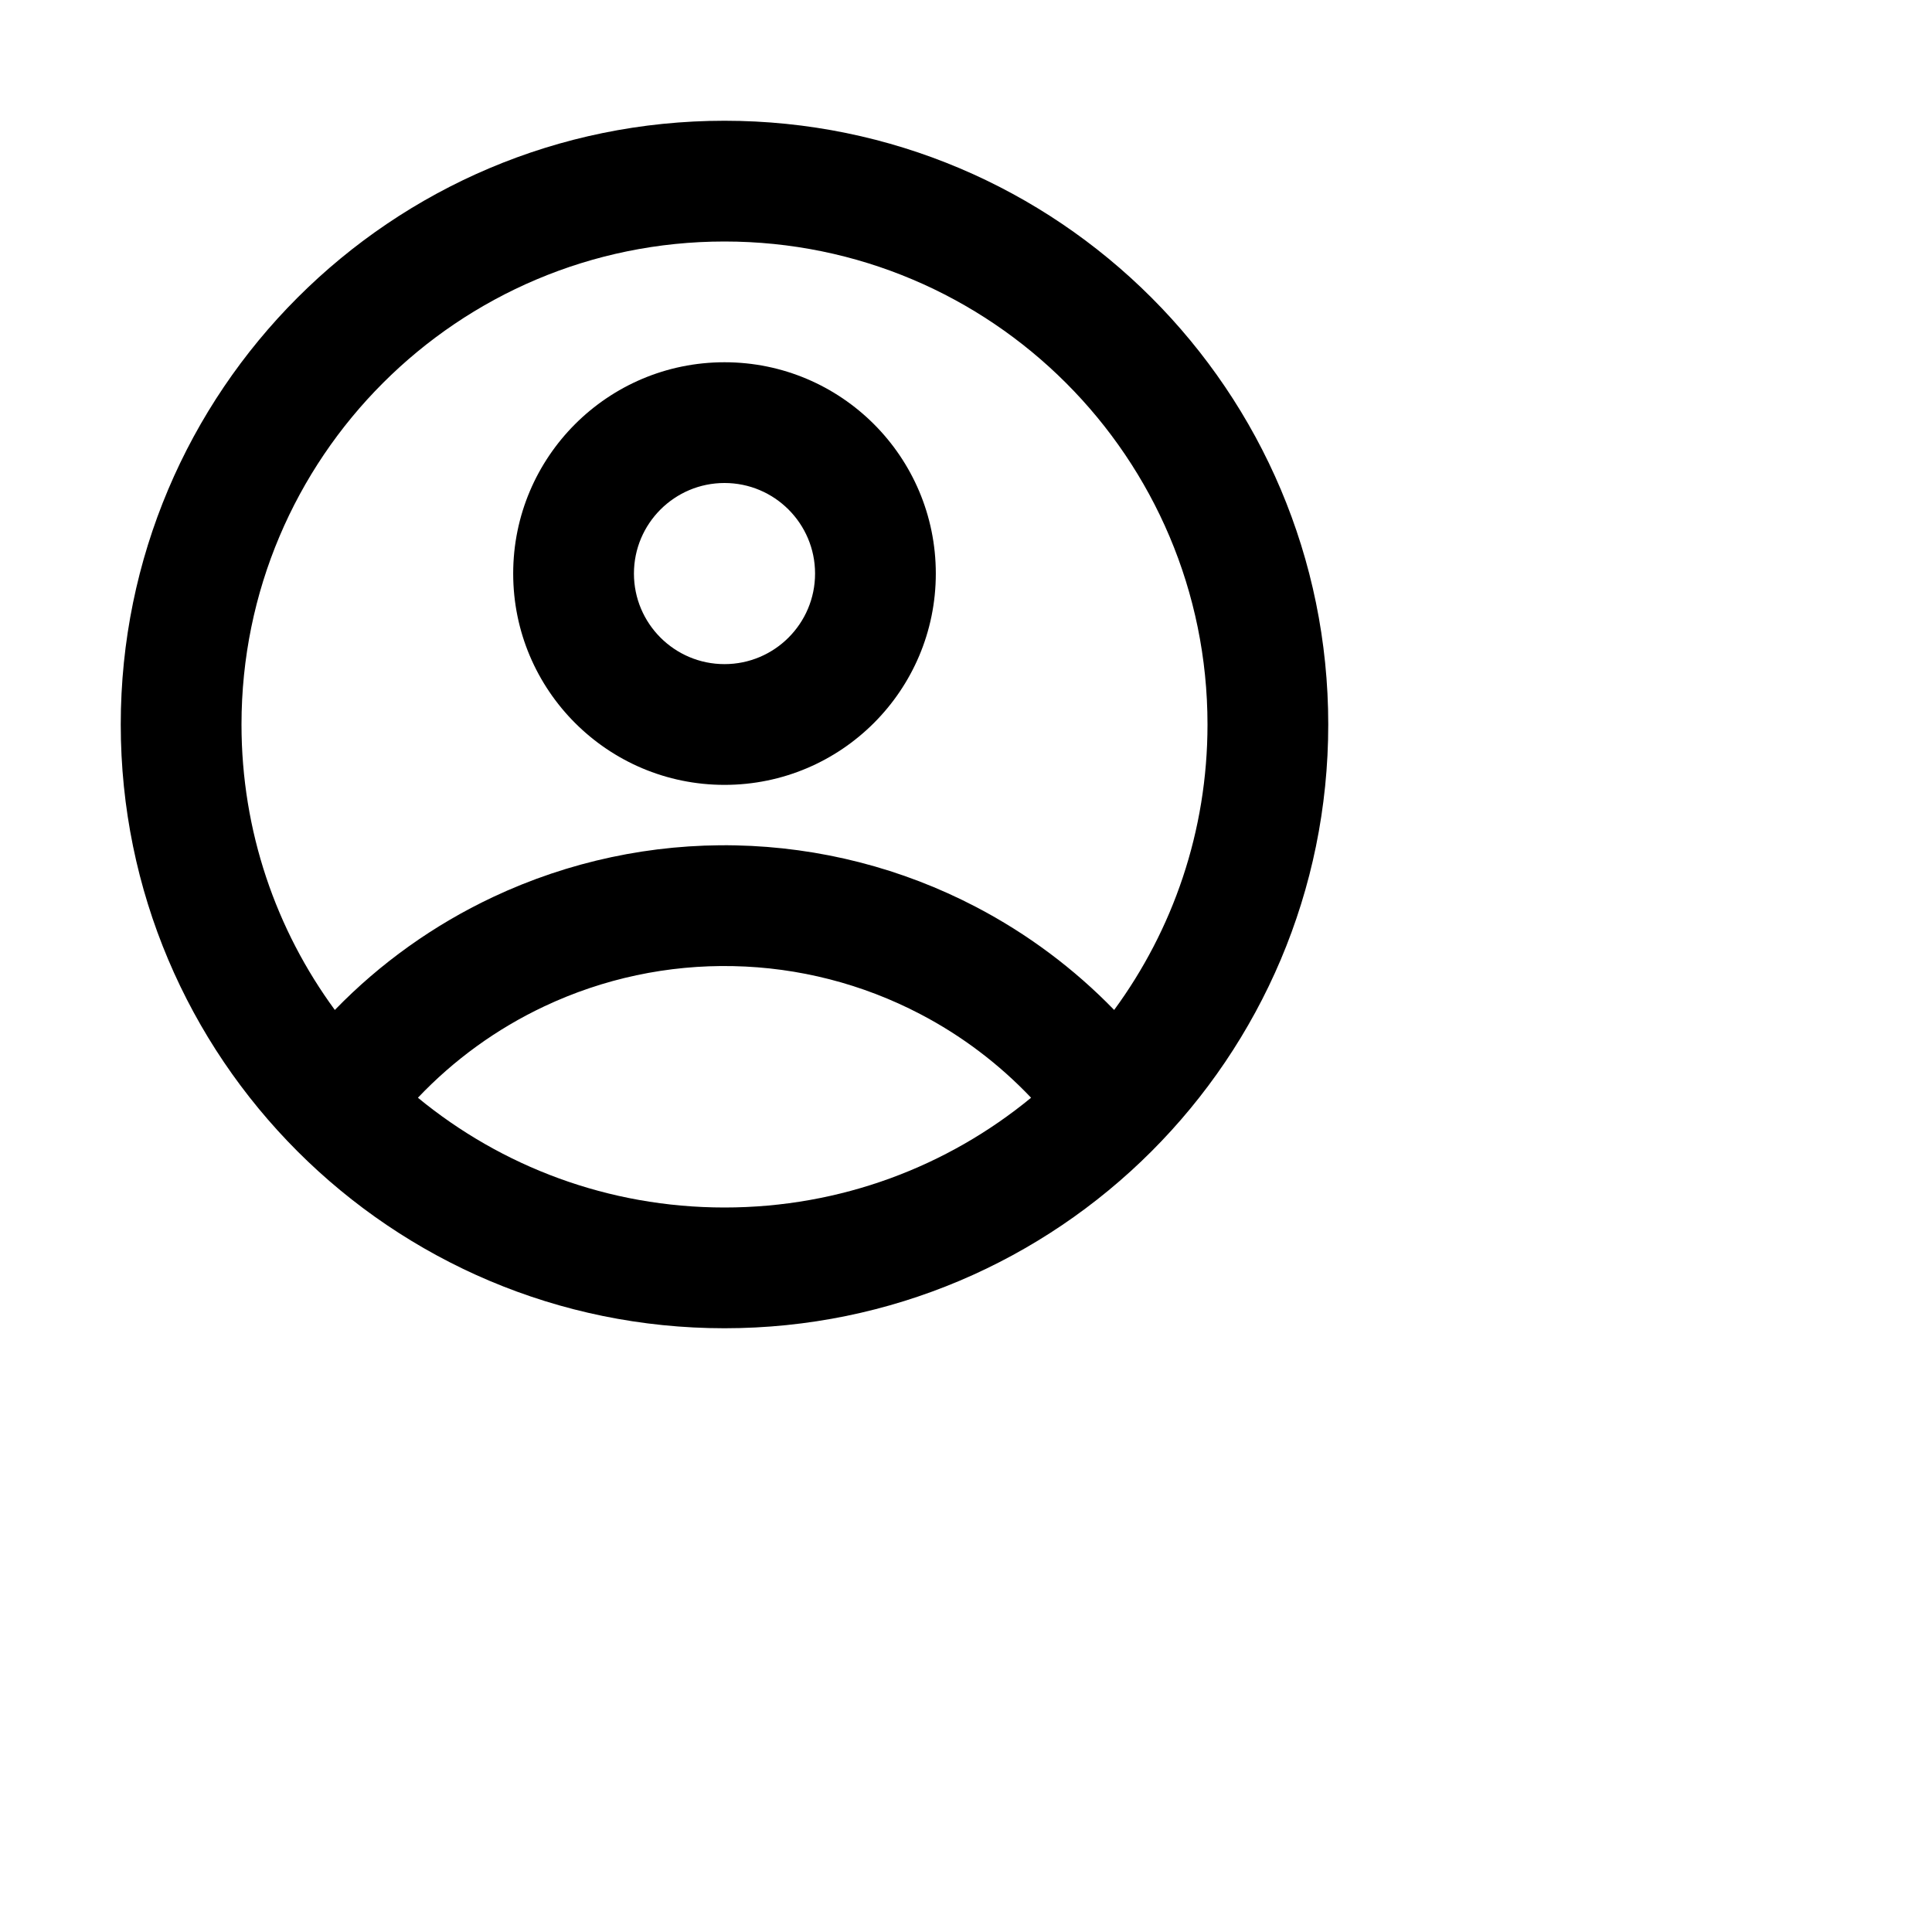
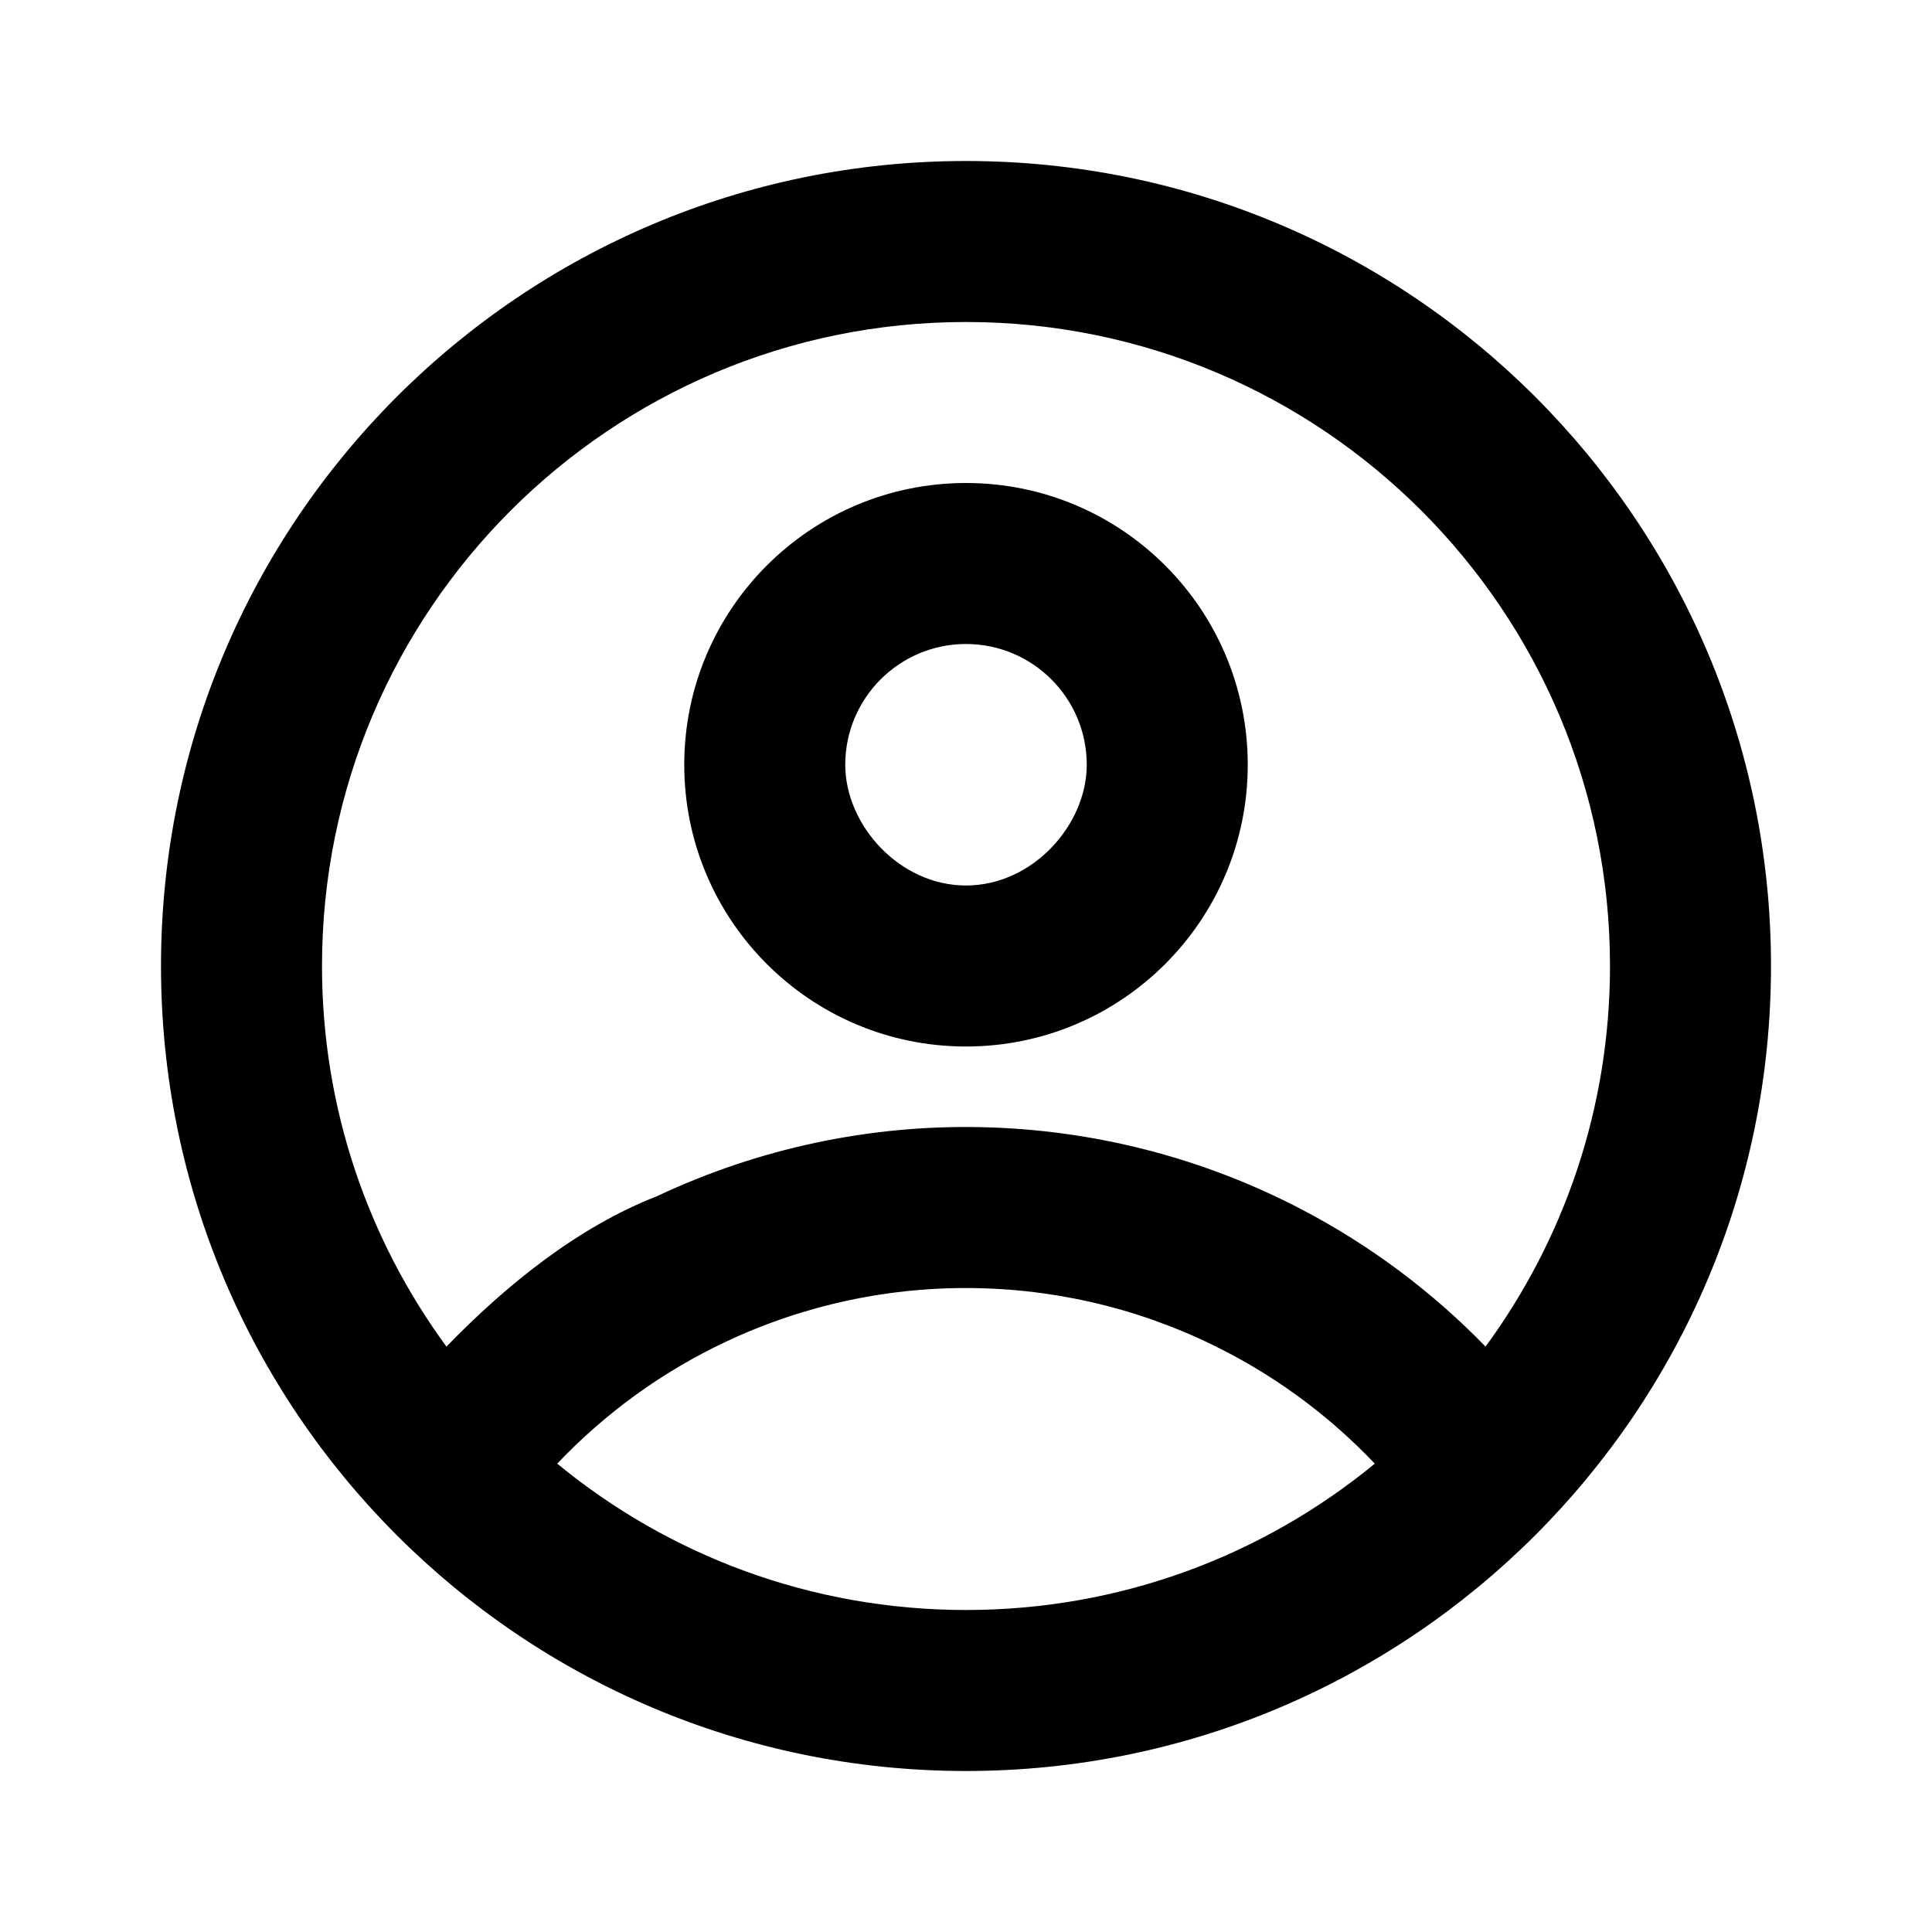
- <svg xmlns="http://www.w3.org/2000/svg" width="32" height="32" viewBox="0 0 32 32" fill="currentColor">
-   <path fill-rule="evenodd" clip-rule="evenodd" d="M12 4C7.582 4 4 7.582 4 12C4 13.769 4.574 15.403 5.546 16.728C6.297 15.954 7.183 15.321 8.163 14.859C9.42 14.267 10.797 13.973 12.186 14.002C13.575 14.031 14.939 14.38 16.17 15.024C17.019 15.468 17.79 16.044 18.454 16.728C19.426 15.403 20 13.769 20 12C20 7.582 16.418 4 12 4ZM12 20C10.072 20 8.303 19.318 6.922 18.182C7.519 17.553 8.228 17.039 9.016 16.668C9.993 16.207 11.064 15.979 12.145 16.002C13.225 16.024 14.286 16.296 15.243 16.797C15.929 17.155 16.548 17.624 17.078 18.182C15.697 19.318 13.928 20 12 20ZM2 12C2 6.477 6.477 2 12 2C17.523 2 22 6.477 22 12C22 17.523 17.523 22 12 22C6.477 22 2 17.523 2 12ZM10.5 9.5C10.5 8.672 11.172 8 12 8C12.828 8 13.5 8.672 13.5 9.5C13.5 10.328 12.828 11 12 11C11.172 11 10.5 10.328 10.5 9.5ZM12 6C10.067 6 8.5 7.567 8.5 9.5C8.5 11.433 10.067 13 12 13C13.933 13 15.5 11.433 15.5 9.5C15.5 7.567 13.933 6 12 6Z" />
+ <svg xmlns="http://www.w3.org/2000/svg" width="24" height="24" viewBox="0 0 24 24" fill="currentColor" preserveAspectRatio="none">
+   <path fill-rule="evenodd" clip-rule="evenodd" d="M12 4C7.582 4 4 7.582 4 12C4 13.769 4.574 15.402 5.546 16.728C6.297 15.954 7.183 15.241 8.163 14.859C9.42 14.267 10.797 13.972 12.186 14.002C13.575 14.031 14.939 14.38 16.17 15.024C17.019 15.468 17.79 16.044 18.454 16.728C19.426 15.402 20 13.769 20 12C20 7.582 16.418 4 12 4ZM12 20C10.072 20 8.302 19.318 6.922 18.182C7.519 17.553 8.228 17.039 9.016 16.668C9.993 16.207 11.064 15.979 12.145 16.002C13.225 16.024 14.286 16.296 15.242 16.797C15.929 17.155 16.548 17.624 17.078 18.182C15.697 19.318 13.928 20 12 20ZM2 12C2 6.477 6.477 2 12 2C17.523 2 22 6.477 22 12C22 17.523 17.523 22 12 22C6.477 22 2 17.523 2 12ZM10.5 9.5C10.5 8.672 11.172 8 12 8C12.828 8 13.5 8.672 13.5 9.5C13.5 10.248 12.828 11 12 11C11.172 11 10.5 10.248 10.5 9.5ZM12 6C10.067 6 8.5 7.567 8.5 9.5C8.5 11.433 10.067 13 12 13C13.933 13 15.5 11.433 15.5 9.5C15.5 7.567 13.933 6 12 6Z" />
</svg>
